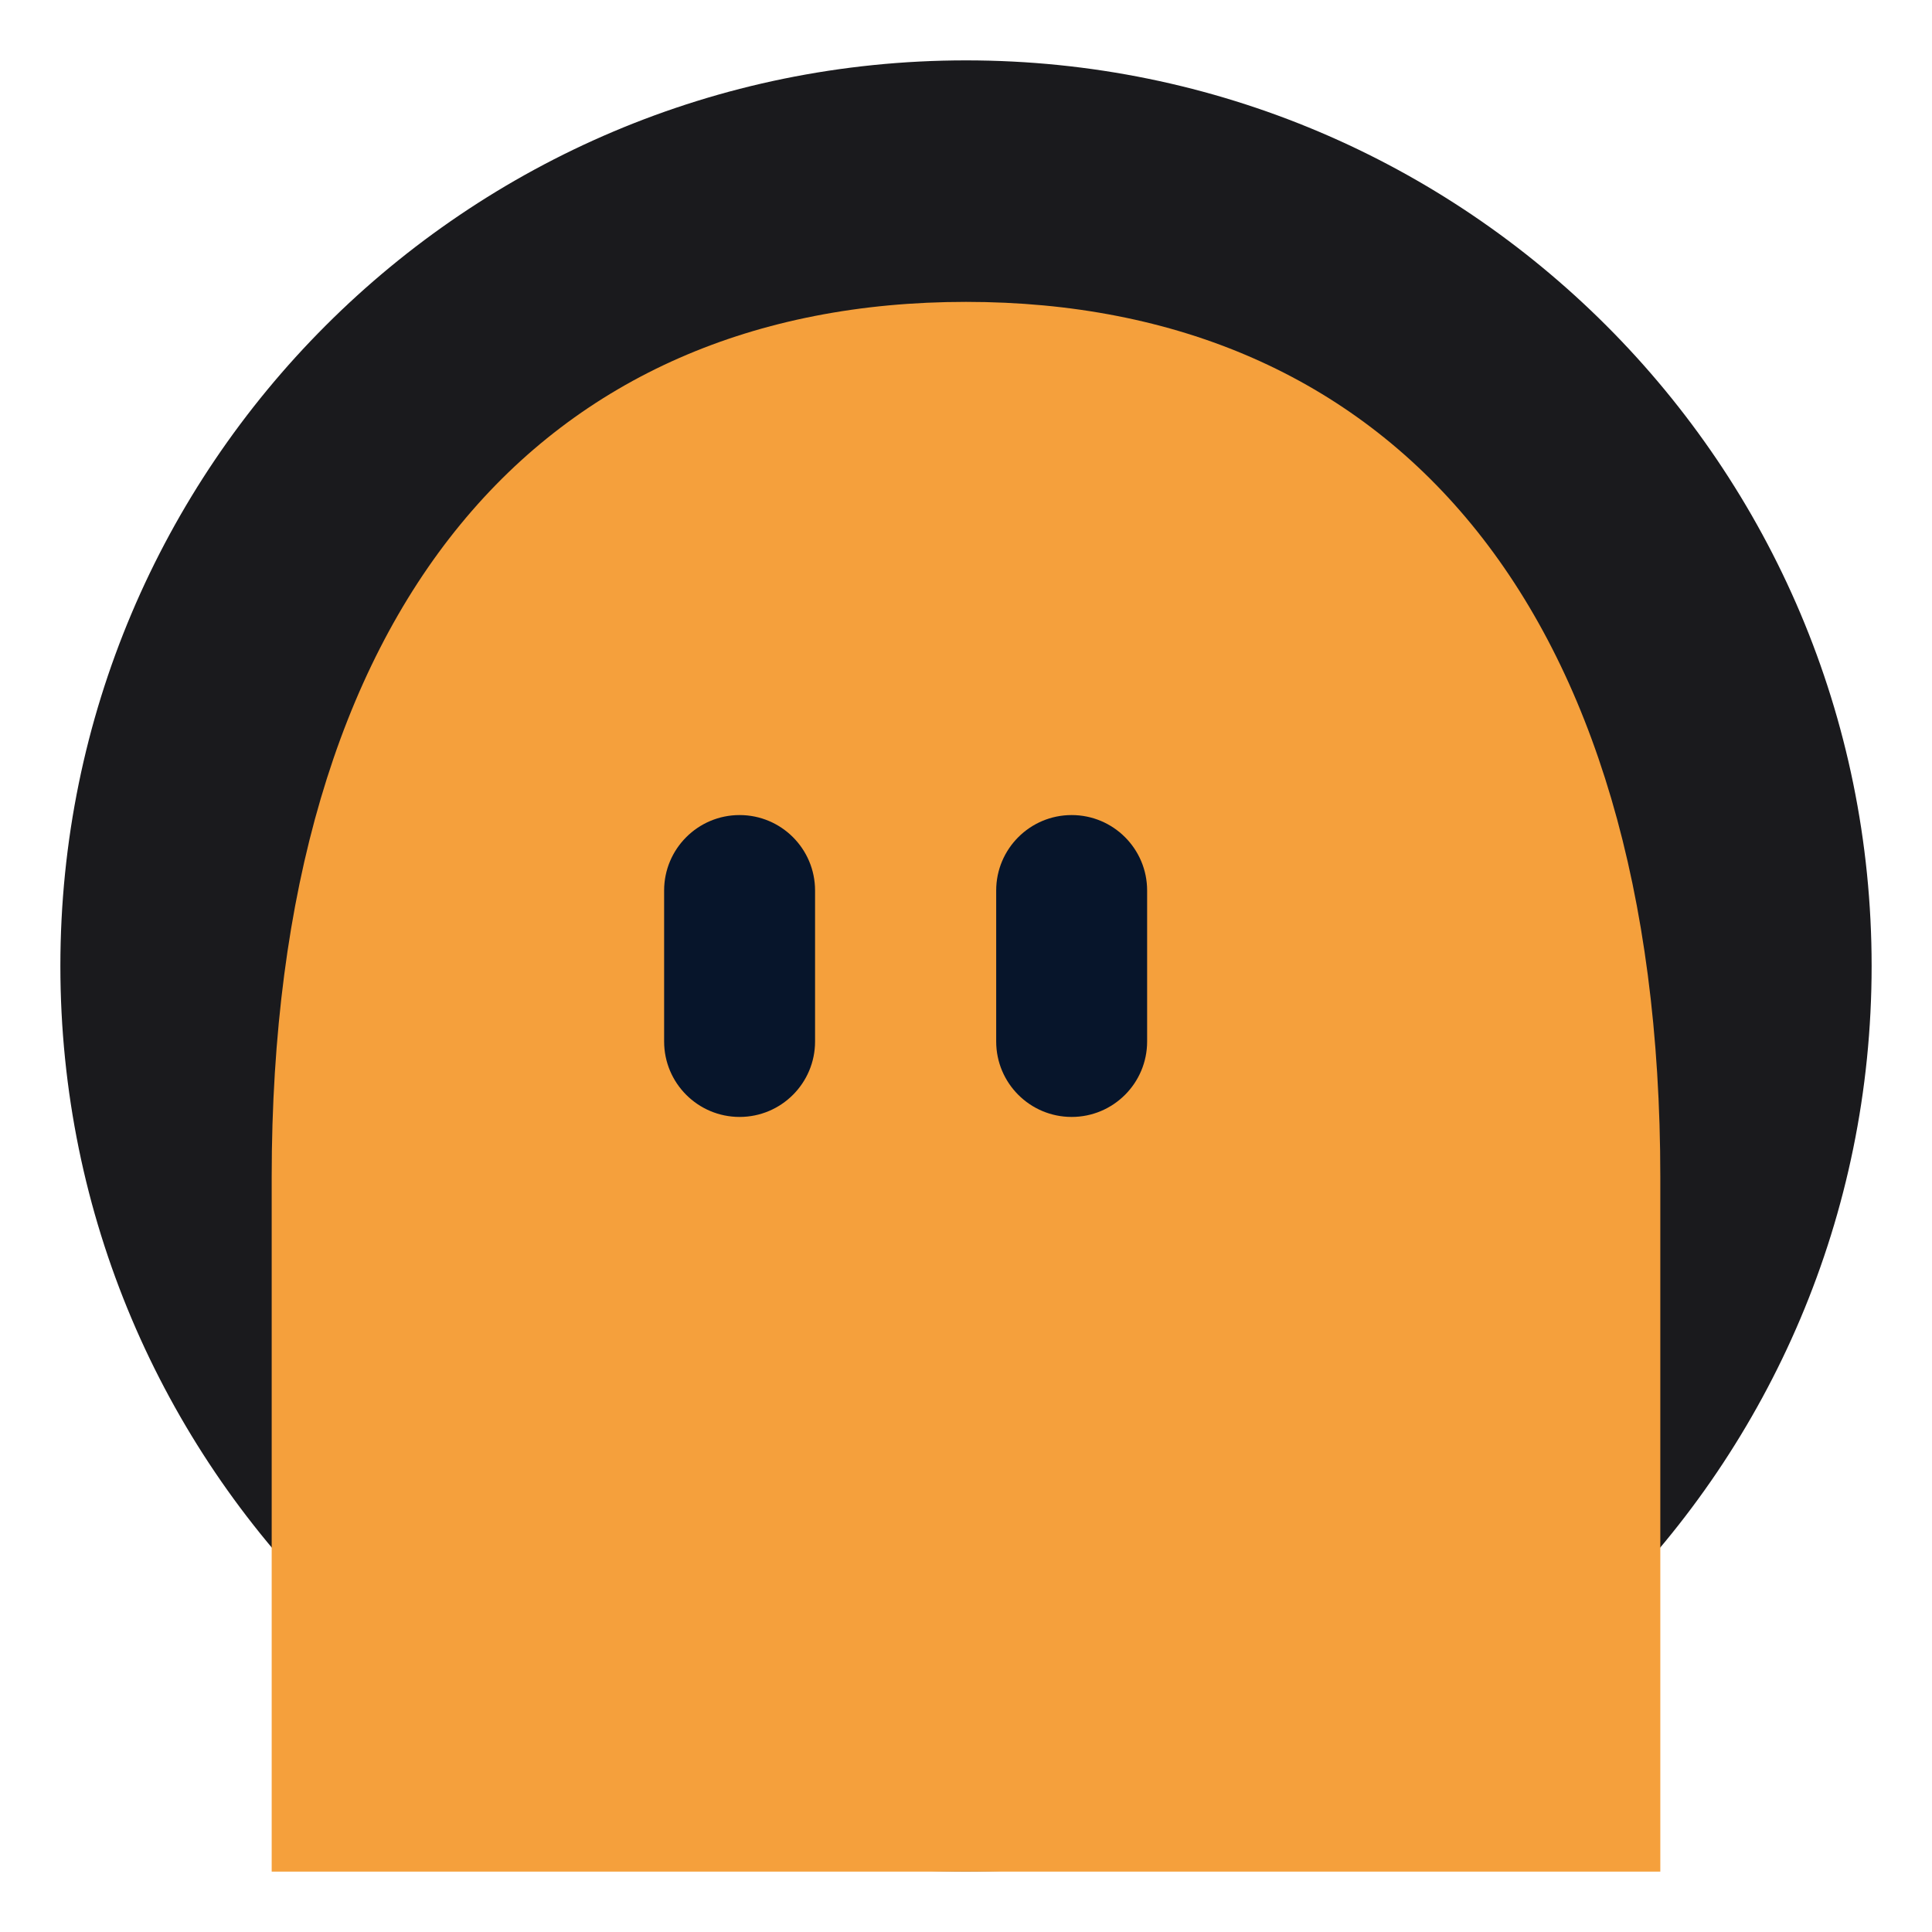
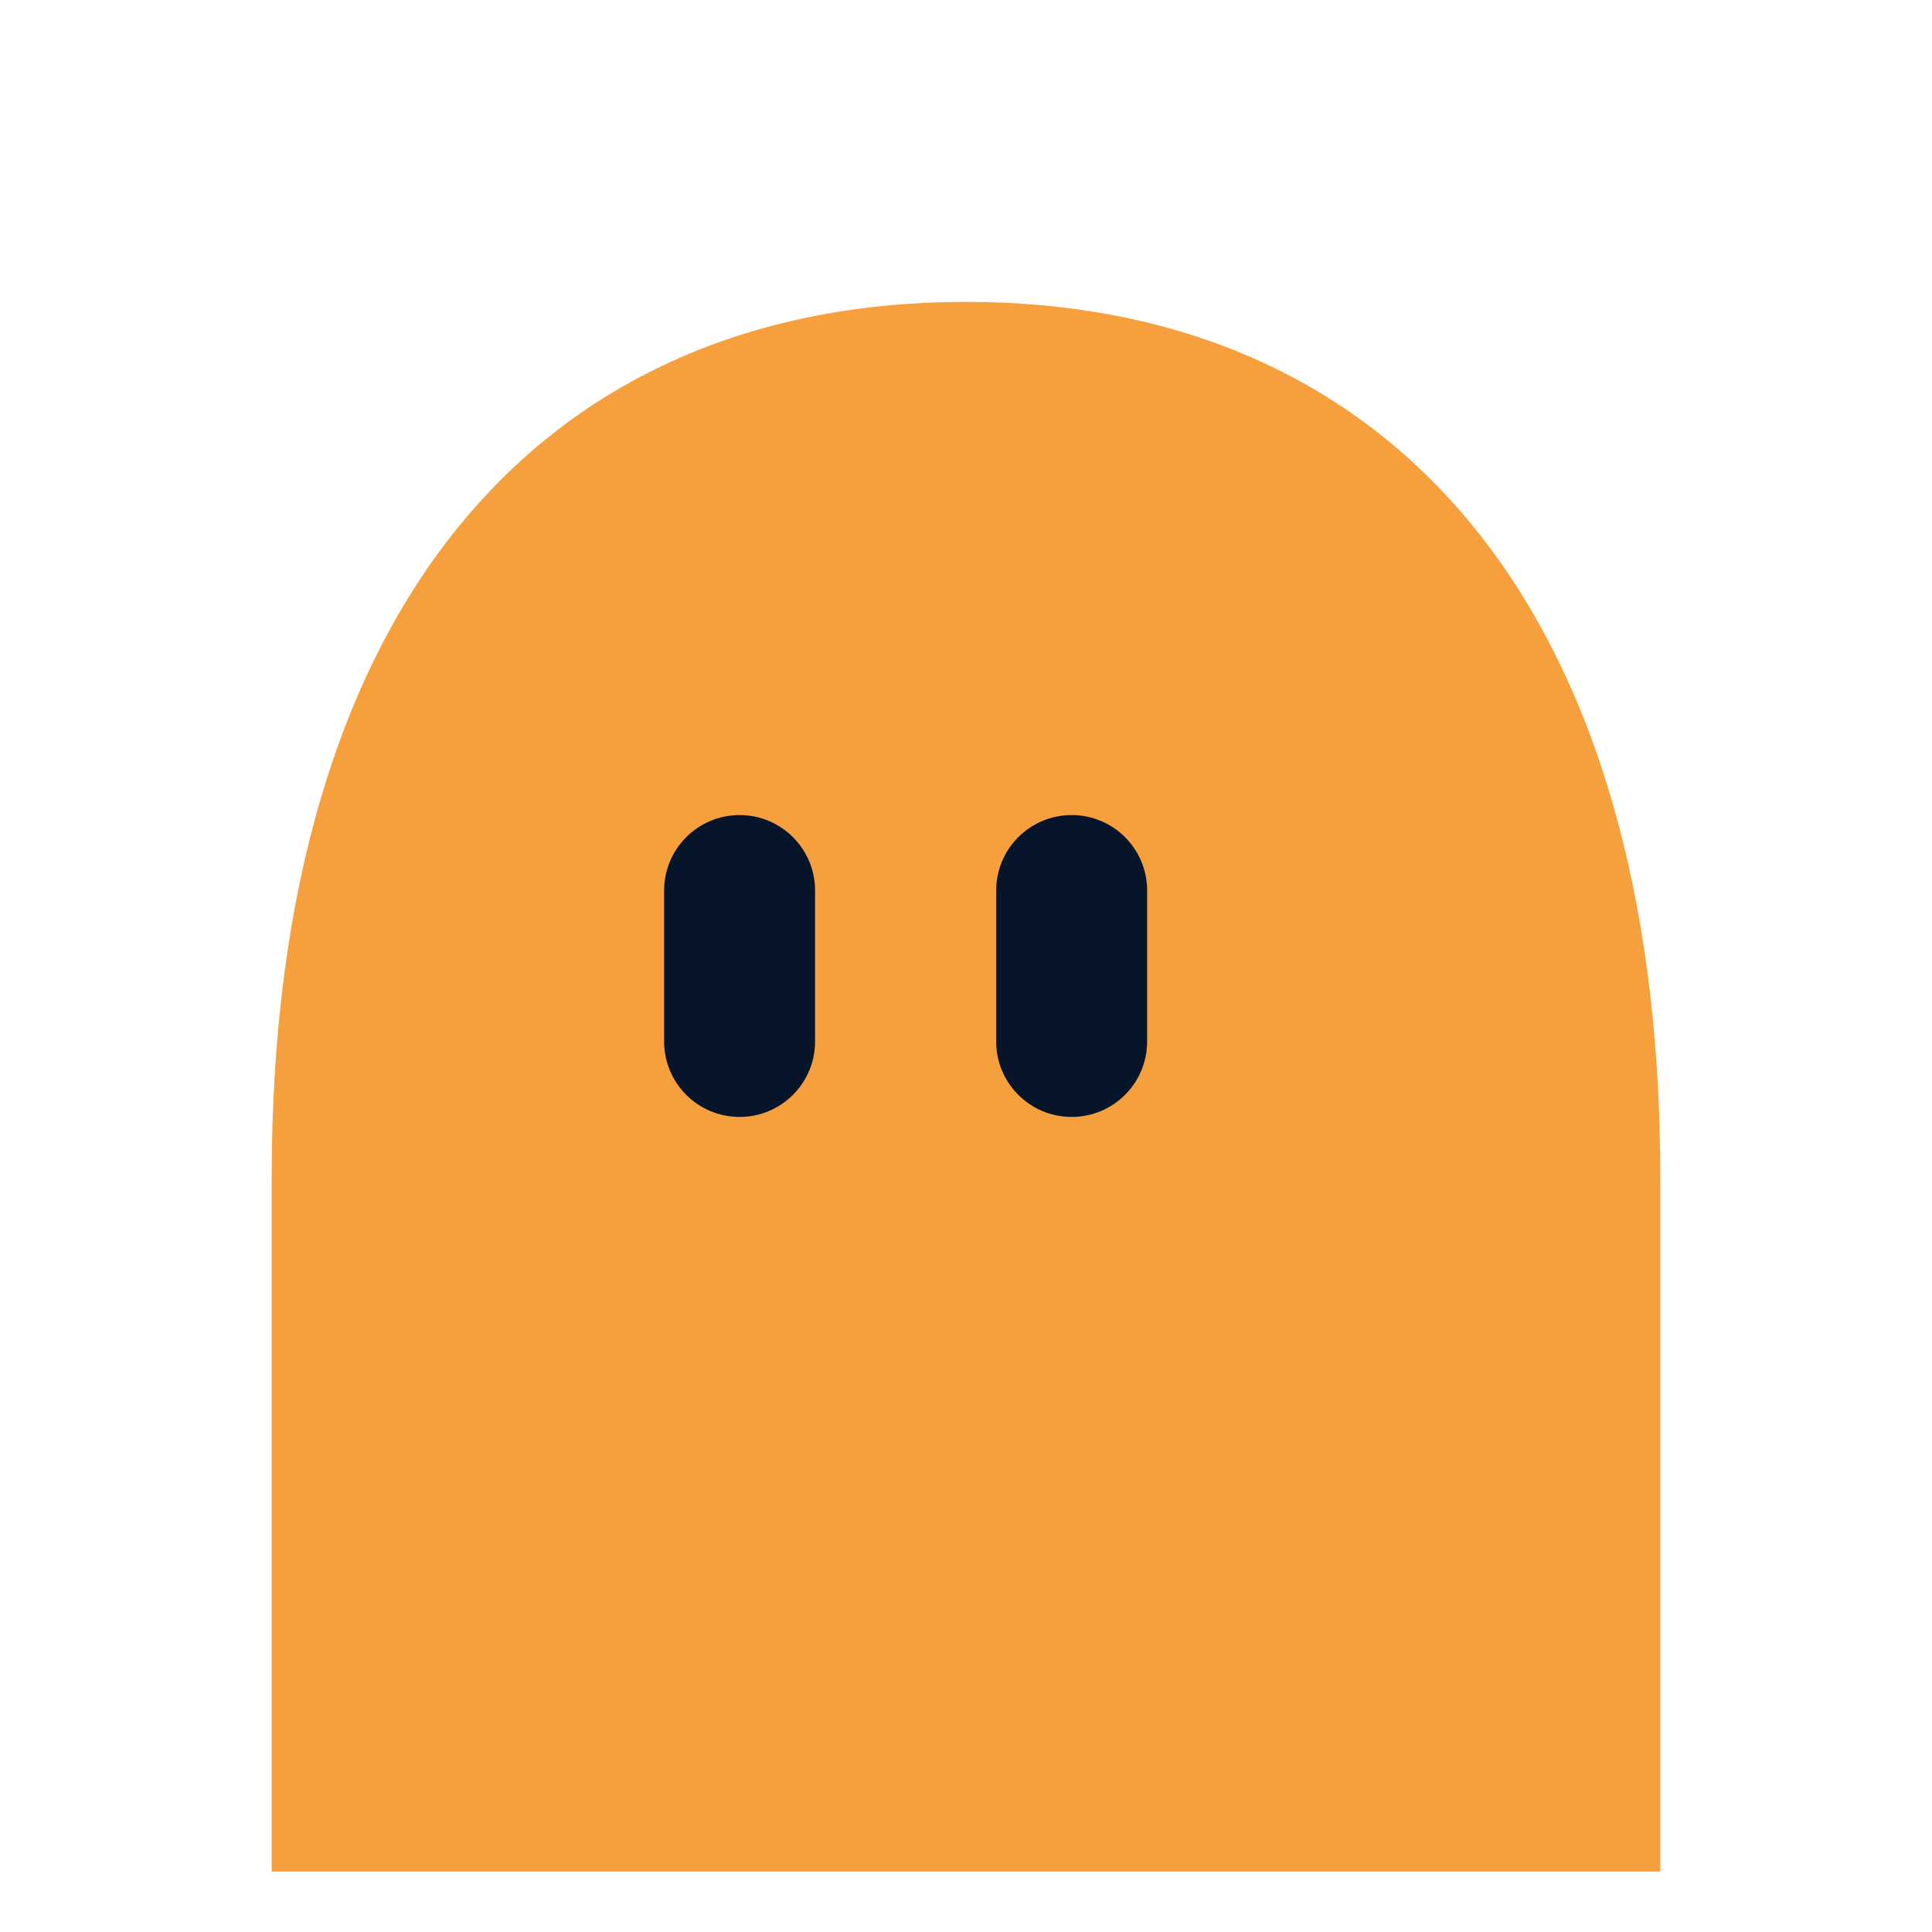
<svg xmlns="http://www.w3.org/2000/svg" viewBox="0 0 64 64" role="img" aria-labelledby="title">
-   <circle cx="32" cy="32" r="30" fill="#1A1A1D" />
  <path fill="#F5A03C" d="M9 62V39c0-19 9-29 23-29s23 10 23 29v23H9Z" />
  <rect x="22" y="27" width="5" height="10" rx="2.5" fill="#07152B" />
  <rect x="33" y="27" width="5" height="10" rx="2.5" fill="#07152B" />
</svg>
